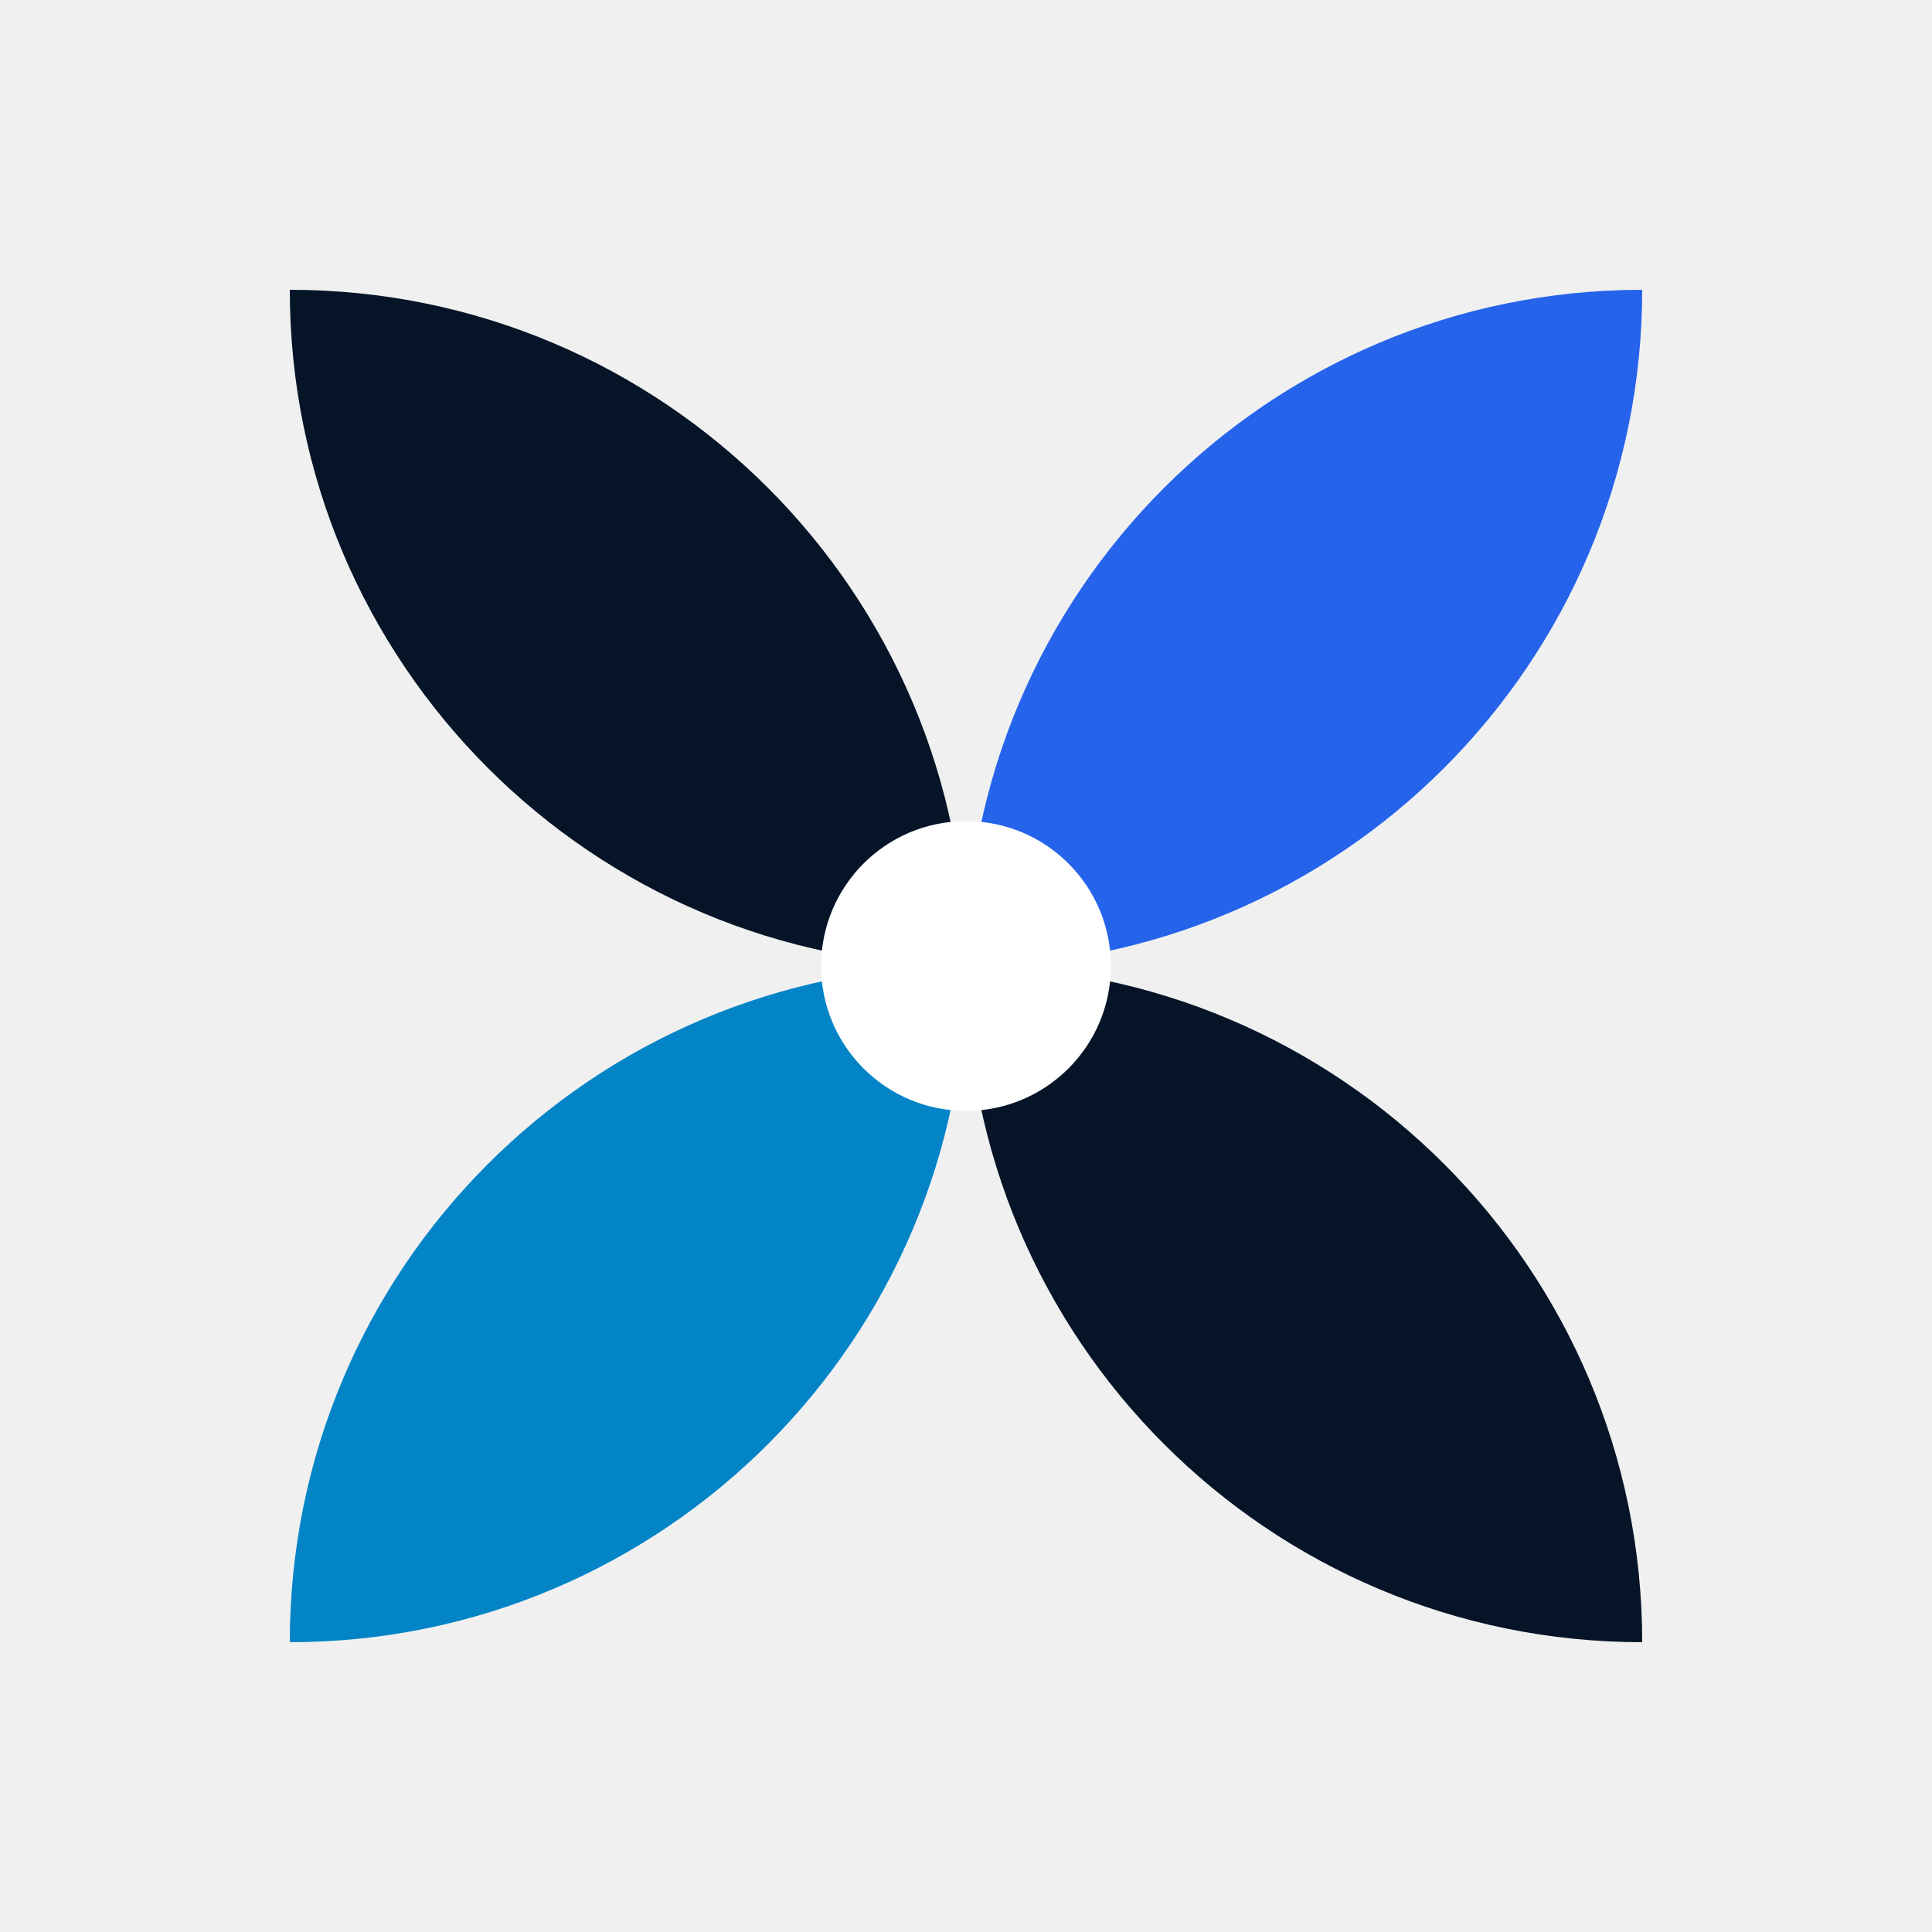
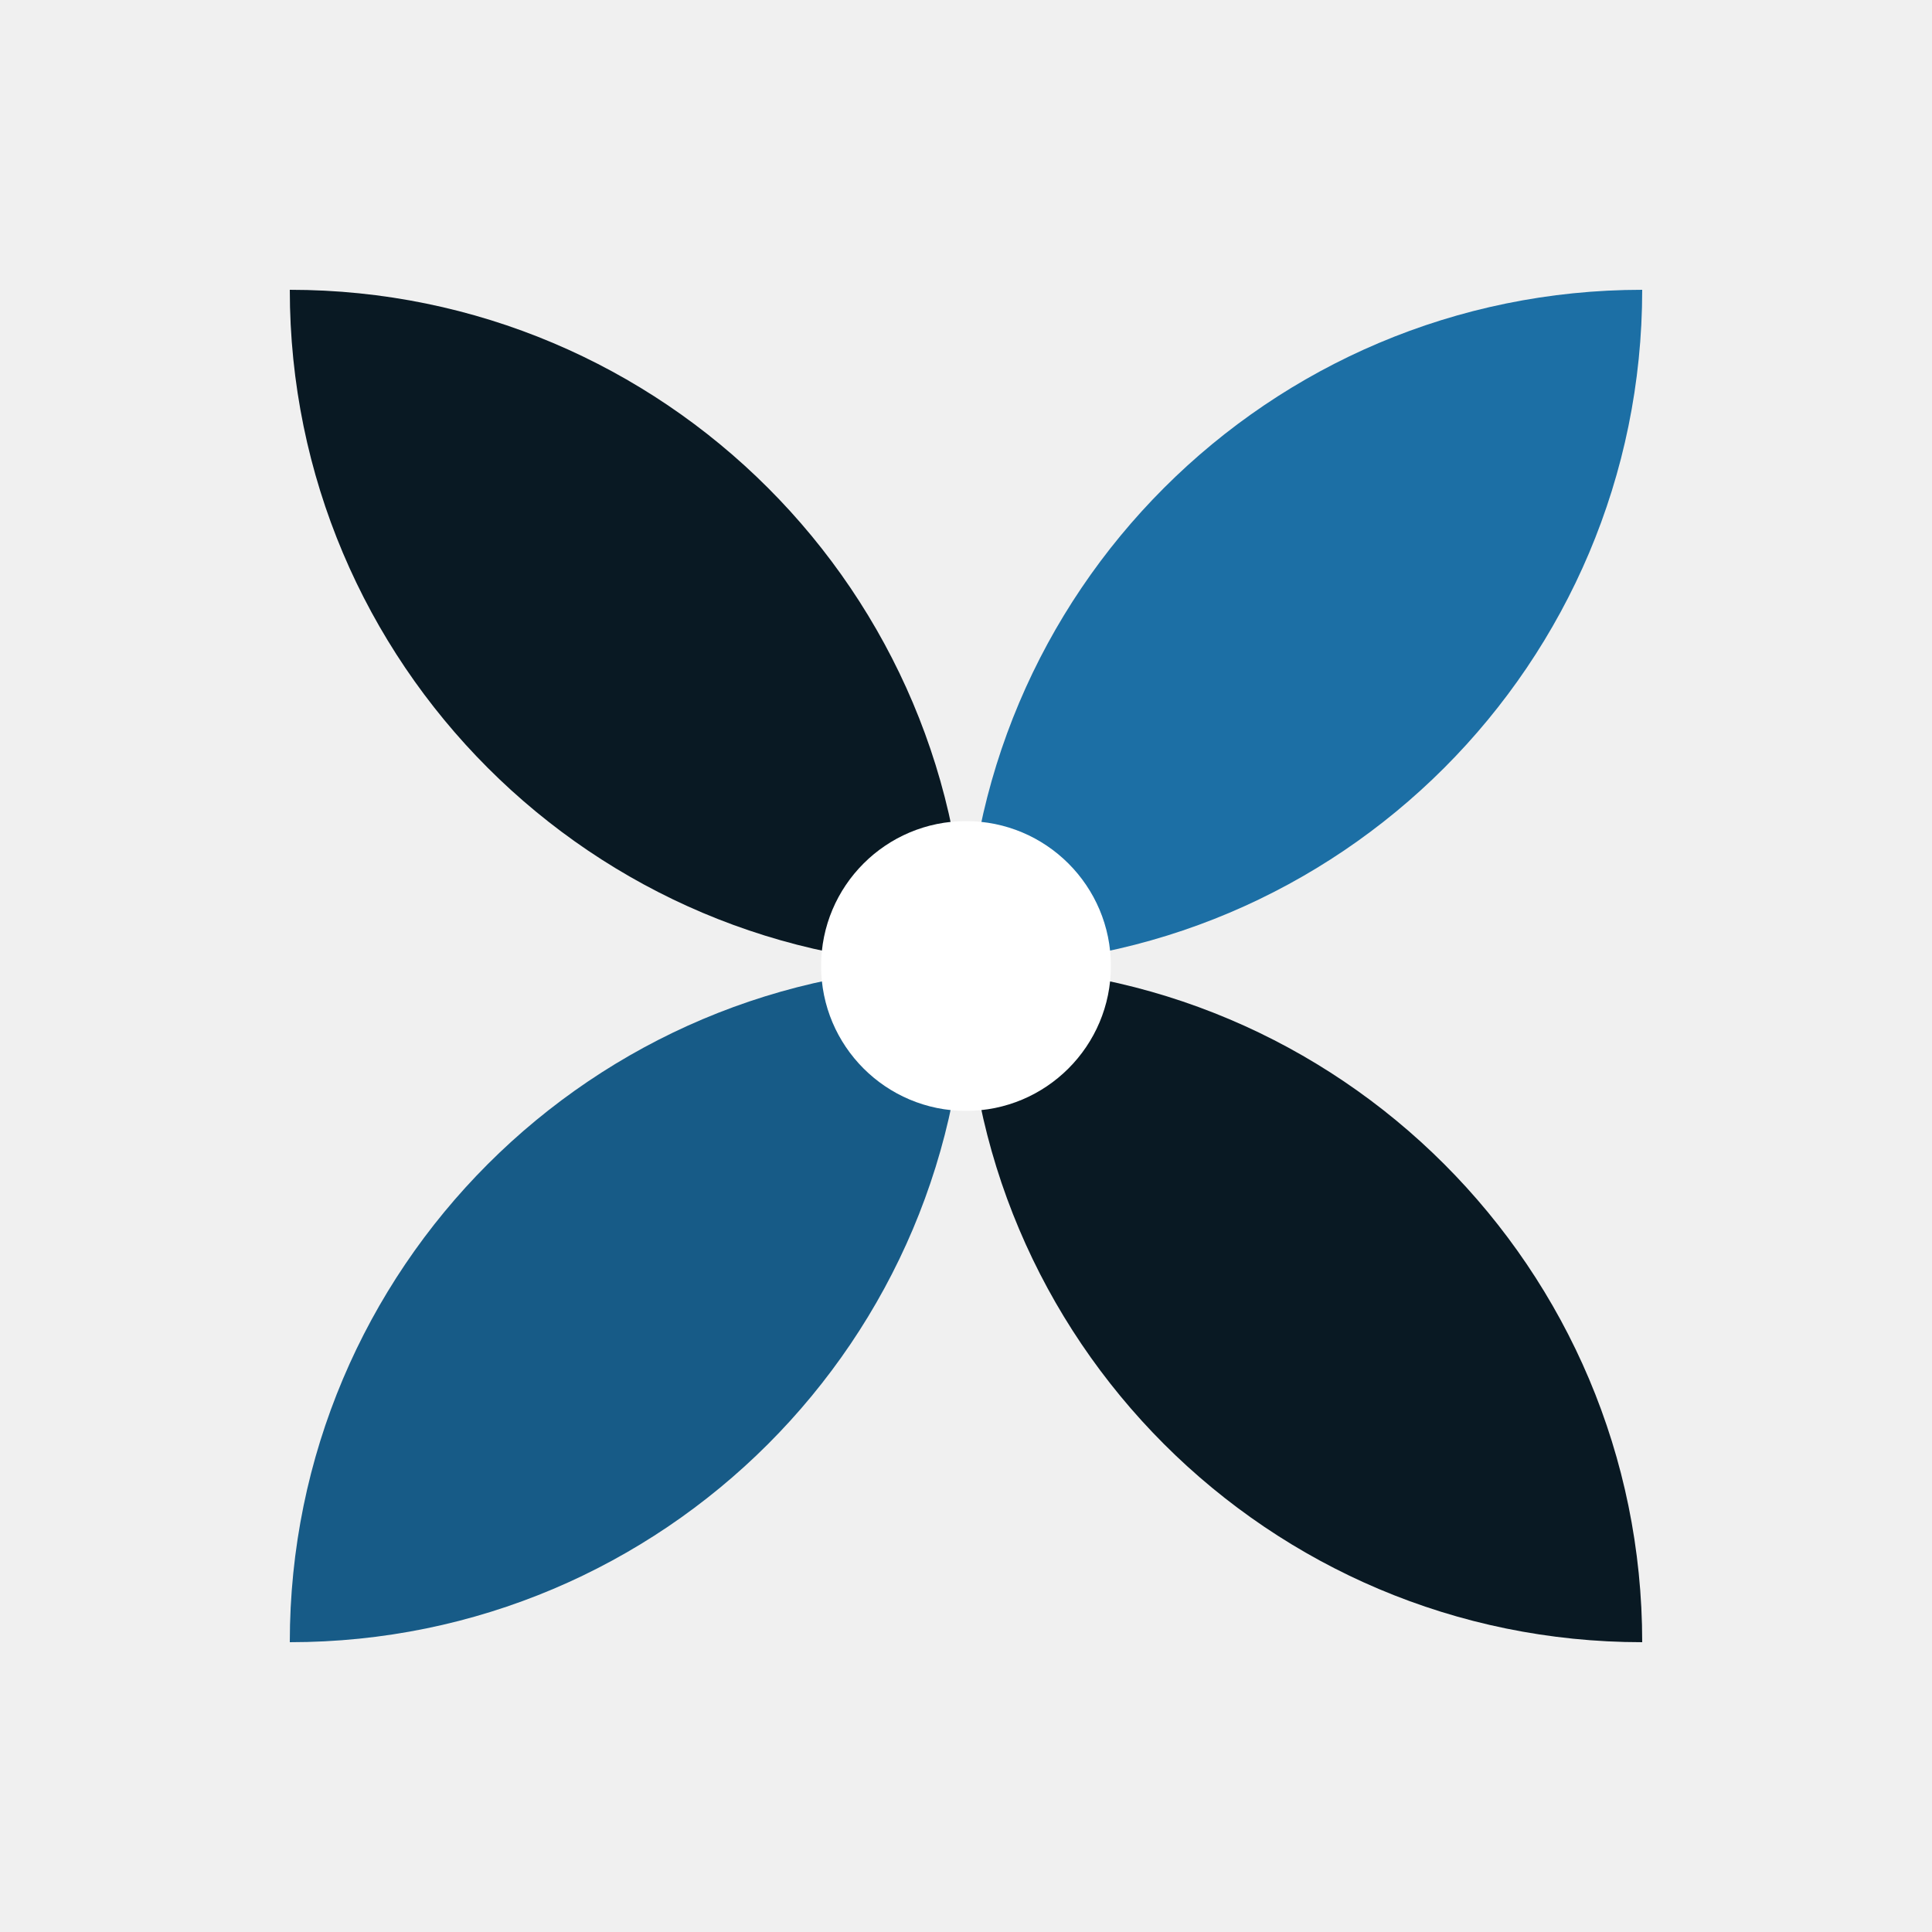
<svg xmlns="http://www.w3.org/2000/svg" viewBox="0 0 40 40" fill="none">
-   <path d="M20 20C20 12.268 13.732 6 6 6C6 13.732 12.268 20 20 20Z" fill="#051427" />
-   <path d="M20 20C27.732 20 34 13.732 34 6C26.268 6 20 12.268 20 20Z" fill="#2563eb" />
-   <path d="M20 20C12.268 20 6 26.268 6 34C13.732 34 20 27.732 20 20Z" fill="#0284c7" />
-   <path d="M20 20C20 27.732 26.268 34 34 34C34 26.268 27.732 20 20 20Z" fill="#051427" />
+   <path d="M20 20C20 12.268 13.732 6 6 6C6 13.732 12.268 20 20 20Z" fill="#091923" />
+   <path d="M20 20C27.732 20 34 13.732 34 6C26.268 6 20 12.268 20 20Z" fill="#1C6FA5" />
+   <path d="M20 20C12.268 20 6 26.268 6 34C13.732 34 20 27.732 20 20Z" fill="#175B87" />
+   <path d="M20 20C20 27.732 26.268 34 34 34C34 26.268 27.732 20 20 20Z" fill="#091923" />
  <circle cx="20" cy="20" r="3" fill="#ffffff" />
</svg>
